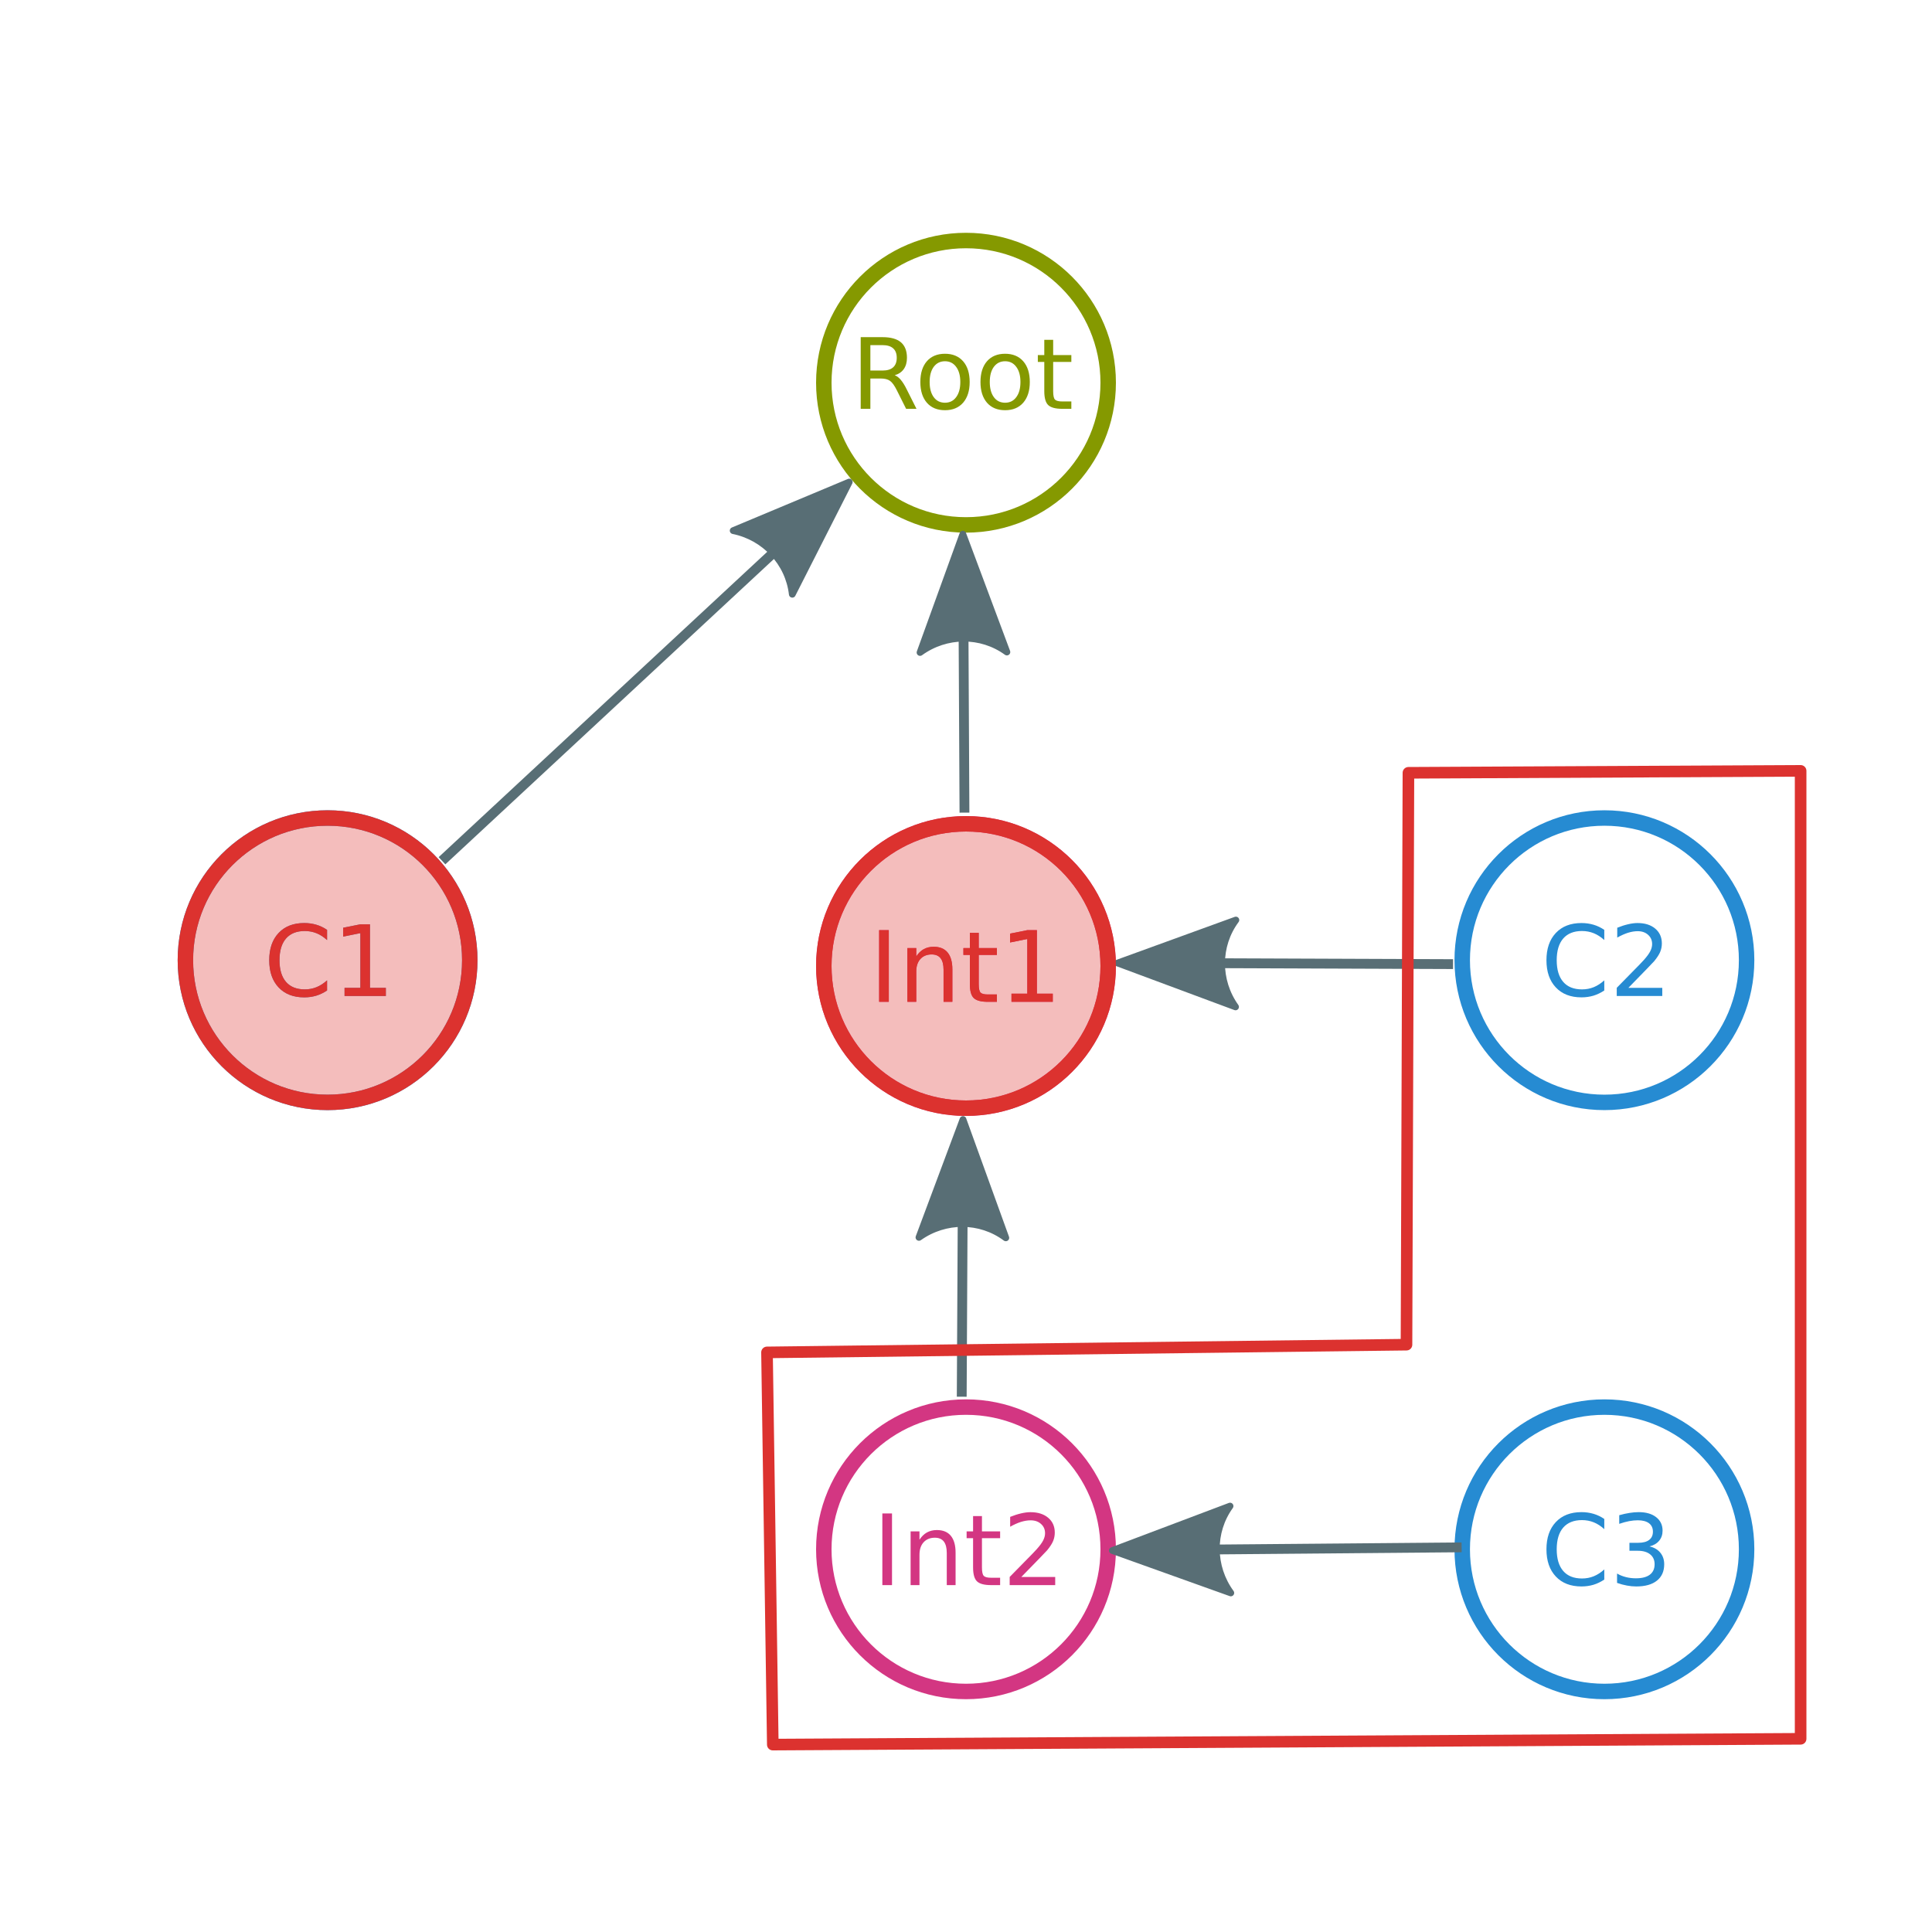
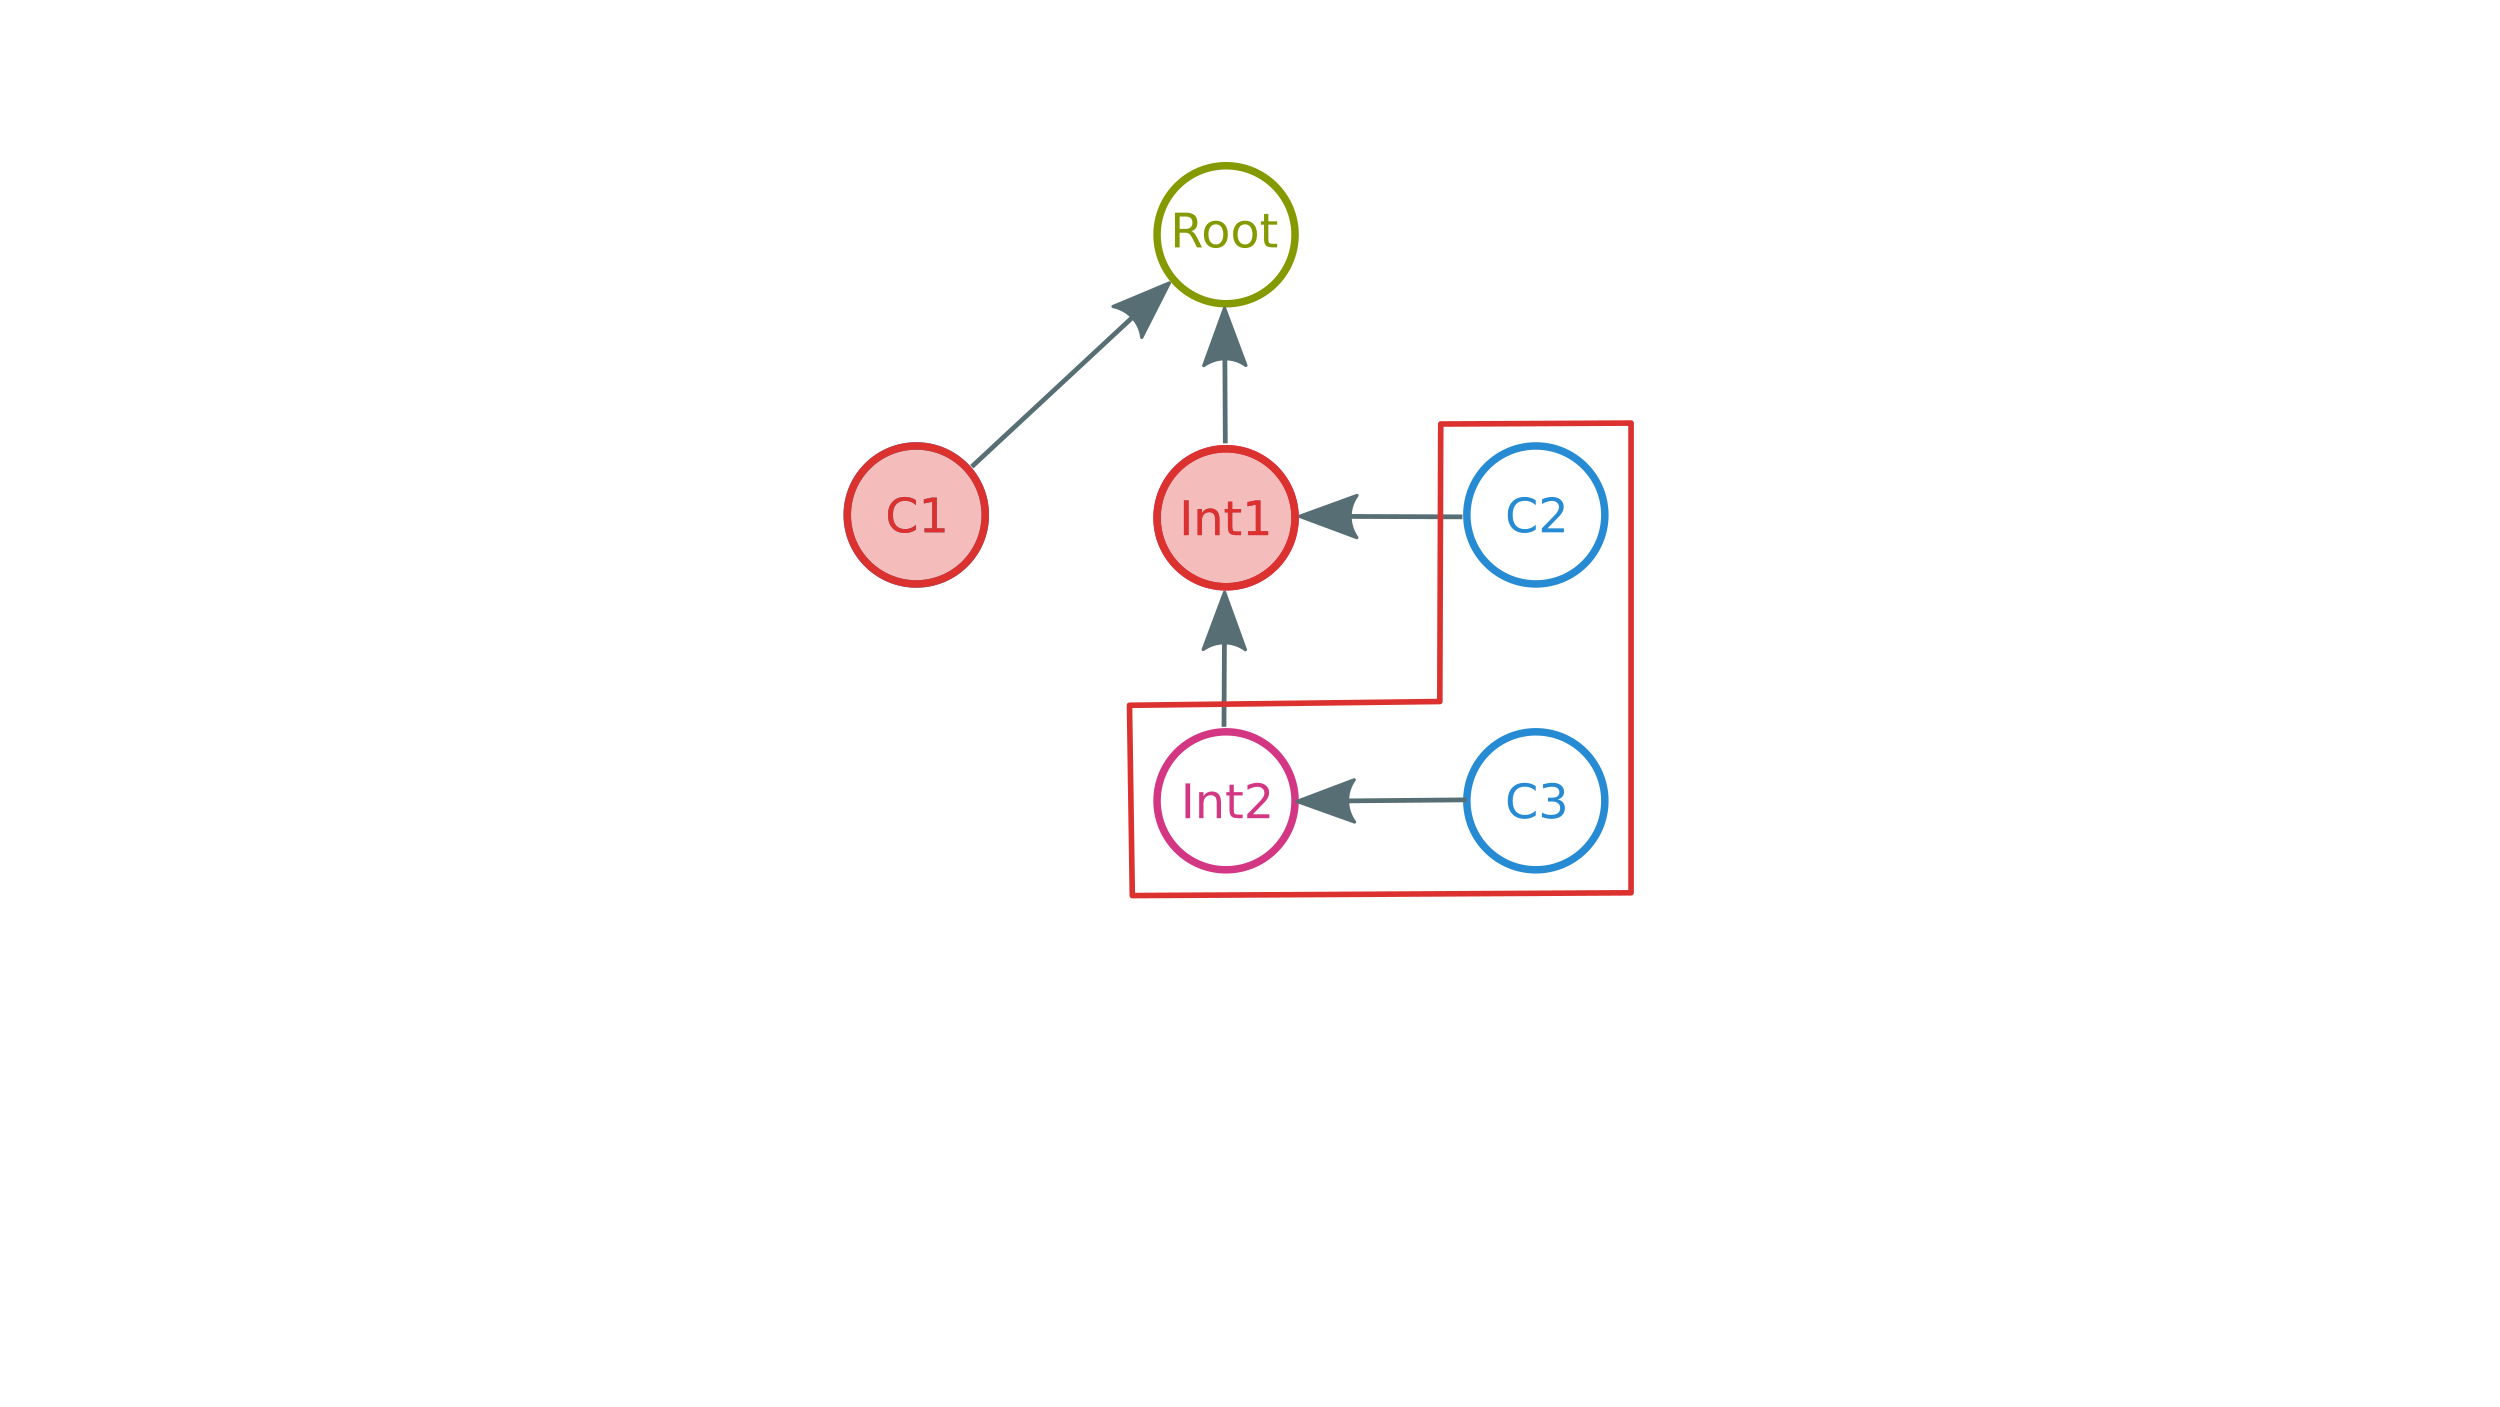
- <svg xmlns="http://www.w3.org/2000/svg" width="500" height="500" id="svg5720" version="1.1">
+ <svg xmlns="http://www.w3.org/2000/svg" width="1600" height="900" id="svg5720" version="1.1">
  <defs id="defs5722">
    <marker style="overflow:visible" id="marker5111" refX="0" refY="0" orient="auto">
      <path transform="matrix(-1.1,0,0,-1.1,-1.1,0)" d="M 8.719,4.034 -2.207,0.016 8.719,-4.002 c -1.745,2.372 -1.735,5.617 -6e-7,8.035 z" style="fill:#586e75;fill-opacity:1;fill-rule:evenodd;stroke:#586e75;stroke-width:0.625;stroke-linejoin:round;stroke-opacity:1" id="path5113" />
    </marker>
    <marker orient="auto" refY="0" refX="0" id="marker5035" style="overflow:visible">
      <path id="path5037" style="fill:#586e75;fill-opacity:1;fill-rule:evenodd;stroke:#586e75;stroke-width:0.625;stroke-linejoin:round;stroke-opacity:1" d="M 8.719,4.034 -2.207,0.016 8.719,-4.002 c -1.745,2.372 -1.735,5.617 -6e-7,8.035 z" transform="matrix(-1.1,0,0,-1.1,-1.1,0)" />
    </marker>
    <marker style="overflow:visible" id="marker4965" refX="0" refY="0" orient="auto">
      <path transform="matrix(-1.1,0,0,-1.1,-1.1,0)" d="M 8.719,4.034 -2.207,0.016 8.719,-4.002 c -1.745,2.372 -1.735,5.617 -6e-7,8.035 z" style="fill:#586e75;fill-opacity:1;fill-rule:evenodd;stroke:#586e75;stroke-width:0.625;stroke-linejoin:round;stroke-opacity:1" id="path4967" />
    </marker>
    <marker style="overflow:visible" id="marker4901" refX="0" refY="0" orient="auto">
      <path transform="matrix(-1.1,0,0,-1.1,-1.1,0)" d="M 8.719,4.034 -2.207,0.016 8.719,-4.002 c -1.745,2.372 -1.735,5.617 -6e-7,8.035 z" style="fill:#586e75;fill-opacity:1;fill-rule:evenodd;stroke:#586e75;stroke-width:0.625;stroke-linejoin:round;stroke-opacity:1" id="path4903" />
    </marker>
    <marker orient="auto" refY="0" refX="0" id="Arrow2Lend" style="overflow:visible">
      <path id="path4236" style="fill:#586e75;fill-opacity:1;fill-rule:evenodd;stroke:#586e75;stroke-width:0.625;stroke-linejoin:round;stroke-opacity:1" d="M 8.719,4.034 -2.207,0.016 8.719,-4.002 c -1.745,2.372 -1.735,5.617 -6e-7,8.035 z" transform="matrix(-1.1,0,0,-1.1,-1.1,0)" />
    </marker>
    <marker orient="auto" refY="0" refX="0" id="Arrow1Mend" style="overflow:visible">
      <path id="path3887" d="M 0,0 5,-5 -12.5,0 5,5 0,0 Z" style="fill-rule:evenodd;stroke:#000000;stroke-width:1pt" transform="matrix(-0.4,0,0,-0.4,-4,0)" />
    </marker>
    <marker orient="auto" refY="0" refX="0" id="Arrow2Lstart" style="overflow:visible">
      <path id="path3896" style="fill-rule:evenodd;stroke-width:0.625;stroke-linejoin:round" d="M 8.719,4.034 -2.207,0.016 8.719,-4.002 c -1.745,2.372 -1.735,5.617 -6e-7,8.035 z" transform="matrix(1.1,0,0,1.1,1.1,0)" />
    </marker>
    <marker orient="auto" refY="0" refX="0" id="Arrow1Mstart" style="overflow:visible">
      <path id="path3884" d="M 0,0 5,-5 -12.5,0 5,5 0,0 Z" style="fill-rule:evenodd;stroke:#000000;stroke-width:1pt" transform="matrix(0.4,0,0,0.4,4,0)" />
    </marker>
    <marker orient="auto" refY="0" refX="0" id="Arrow1Lstart" style="overflow:visible">
      <path id="path3878" d="M 0,0 5,-5 -12.5,0 5,5 0,0 Z" style="fill-rule:evenodd;stroke:#000000;stroke-width:1pt" transform="matrix(0.8,0,0,0.8,10,0)" />
    </marker>
    <marker orient="auto" refY="0" refX="0" id="Arrow1Mend-4" style="overflow:visible">
      <path id="path3887-5" d="M 0,0 5,-5 -12.5,0 5,5 0,0 Z" style="fill-rule:evenodd;stroke:#000000;stroke-width:1pt" transform="matrix(-0.4,0,0,-0.4,-4,0)" />
    </marker>
  </defs>
-   <g id="layer1" transform="translate(-181.887,107.2247)" style="display:inline">
+   <g id="layer1" transform="translate(-181.887,507.2247)" style="display:inline">
    <g id="g3840">
      <flowRoot style="font-style:normal;font-weight:normal;font-size:40px;line-height:125%;font-family:Sans;letter-spacing:0px;word-spacing:0px;fill:#000000;fill-opacity:1;stroke:none" id="flowRoot3832" xml:space="preserve">
        <flowRegion id="flowRegion3834">
          <rect y="516.429" x="631.88" height="178.344" width="226.768" id="rect3836" />
        </flowRegion>
        <flowPara id="flowPara3838" />
      </flowRoot>
    </g>
    <flowRoot xml:space="preserve" id="flowRoot3846" style="font-style:normal;font-weight:normal;font-size:40px;line-height:125%;font-family:Sans;letter-spacing:0px;word-spacing:0px;fill:#000000;fill-opacity:1;stroke:none">
      <flowRegion id="flowRegion3848">
        <rect id="rect3850" width="142.911" height="193.698" x="682.667" y="280.212" />
      </flowRegion>
      <flowPara id="flowPara3852" />
    </flowRoot>
-     <circle style="fill:none;fill-opacity:1;stroke:#268bd2;stroke-width:4;stroke-miterlimit:4;stroke-dasharray:none;stroke-opacity:1" id="path5732-3-5" cx="266.666" cy="141.273" r="36.799" />
-     <circle r="36.799" cy="-8.177" cx="431.887" style="fill:none;fill-opacity:1;stroke:#859900;stroke-width:4;stroke-miterlimit:4;stroke-dasharray:none;stroke-opacity:1" id="path5732" />
-     <text xml:space="preserve" style="font-style:normal;font-weight:normal;font-size:25.434px;line-height:125%;font-family:'Bitstream Vera Sans';letter-spacing:0px;word-spacing:0px;fill:#859900;fill-opacity:1;stroke:none;stroke-opacity:1" x="402.137" y="-1.421" id="text5788">
-       <tspan id="tspan5790" x="402.137" y="-1.421">Root</tspan>
+     <circle style="fill:none;fill-opacity:1;stroke:#268bd2;stroke-width:4.8;stroke-miterlimit:4;stroke-dasharray:none;stroke-opacity:1" id="path5732-3-5" cx="768.298" cy="-177.654" r="44.159" />
+     <circle r="44.159" cy="-356.994" cx="966.563" style="fill:none;fill-opacity:1;stroke:#859900;stroke-width:4.8;stroke-miterlimit:4;stroke-dasharray:none;stroke-opacity:1" id="path5732" />
+     <text xml:space="preserve" style="font-style:normal;font-weight:normal;font-size:30.521px;line-height:125%;font-family:'Bitstream Vera Sans';letter-spacing:0px;word-spacing:0px;fill:#859900;fill-opacity:1;stroke:none;stroke-opacity:1" x="930.863" y="-348.887" id="text5788">
+       <tspan id="tspan5790" x="930.863" y="-348.887">Root</tspan>
    </text>
-     <circle r="36.799" cy="142.775" cx="431.887" style="fill:none;fill-opacity:1;stroke:#d33682;stroke-width:4;stroke-miterlimit:4;stroke-dasharray:none;stroke-opacity:1" id="path5732-3" />
-     <text xml:space="preserve" style="font-style:normal;font-weight:normal;font-size:25.434px;line-height:125%;font-family:'Bitstream Vera Sans';letter-spacing:0px;word-spacing:0px;fill:#d33682;fill-opacity:1;stroke:none" x="406.906" y="152.046" id="text5792">
-       <tspan id="tspan5794" x="406.906" y="152.046">Int1</tspan>
+     <circle r="44.159" cy="-175.852" cx="966.563" style="fill:none;fill-opacity:1;stroke:#d33682;stroke-width:4.8;stroke-miterlimit:4;stroke-dasharray:none;stroke-opacity:1" id="path5732-3" />
+     <text xml:space="preserve" style="font-style:normal;font-weight:normal;font-size:30.521px;line-height:125%;font-family:'Bitstream Vera Sans';letter-spacing:0px;word-spacing:0px;fill:#d33682;fill-opacity:1;stroke:none" x="936.586" y="-164.727" id="text5792">
+       <tspan id="tspan5794" x="936.586" y="-164.727">Int1</tspan>
    </text>
-     <text xml:space="preserve" style="font-style:normal;font-weight:normal;font-size:25.434px;line-height:125%;font-family:'Bitstream Vera Sans';letter-spacing:0px;word-spacing:0px;fill:#268bd2;fill-opacity:1;stroke:none" x="250.142" y="150.532" id="text5800">
-       <tspan x="250.142" y="150.532" id="tspan5804">C1</tspan>
+     <text xml:space="preserve" style="font-style:normal;font-weight:normal;font-size:30.521px;line-height:125%;font-family:'Bitstream Vera Sans';letter-spacing:0px;word-spacing:0px;fill:#268bd2;fill-opacity:1;stroke:none" x="748.47" y="-166.544" id="text5800">
+       <tspan x="748.47" y="-166.544" id="tspan5804">C1</tspan>
    </text>
-     <circle r="36.799" cy="141.273" cx="597.108" style="fill:none;fill-opacity:1;stroke:#268bd2;stroke-width:4;stroke-miterlimit:4;stroke-dasharray:none;stroke-opacity:1" id="path5732-3-7" />
-     <text xml:space="preserve" style="font-style:normal;font-weight:normal;font-size:25.434px;line-height:125%;font-family:'Bitstream Vera Sans';letter-spacing:0px;word-spacing:0px;fill:#268bd2;fill-opacity:1;stroke:none" x="580.684" y="150.532" id="text5808">
-       <tspan id="tspan5810" x="580.684" y="150.532">C2</tspan>
+     <circle r="44.159" cy="-177.654" cx="1164.829" style="fill:none;fill-opacity:1;stroke:#268bd2;stroke-width:4.8;stroke-miterlimit:4;stroke-dasharray:none;stroke-opacity:1" id="path5732-3-7" />
+     <text xml:space="preserve" style="font-style:normal;font-weight:normal;font-size:30.521px;line-height:125%;font-family:'Bitstream Vera Sans';letter-spacing:0px;word-spacing:0px;fill:#268bd2;fill-opacity:1;stroke:none" x="1145.119" y="-166.544" id="text5808">
+       <tspan id="tspan5810" x="1145.119" y="-166.544">C2</tspan>
    </text>
-     <circle r="36.799" cy="293.727" cx="431.887" style="fill:none;fill-opacity:1;stroke:#d33682;stroke-width:4;stroke-miterlimit:4;stroke-dasharray:none;stroke-opacity:1" id="path5732-3-2" />
-     <text xml:space="preserve" style="font-style:normal;font-weight:normal;font-size:25.434px;line-height:125%;font-family:'Bitstream Vera Sans';letter-spacing:0px;word-spacing:0px;fill:#d33682;fill-opacity:1;stroke:none" x="407.739" y="302.998" id="text5792-3">
-       <tspan id="tspan5794-6" x="407.739" y="302.998">Int2</tspan>
-       <tspan x="407.739" y="334.791" id="tspan3786" />
+     <circle r="44.159" cy="5.291" cx="966.563" style="fill:none;fill-opacity:1;stroke:#d33682;stroke-width:4.8;stroke-miterlimit:4;stroke-dasharray:none;stroke-opacity:1" id="path5732-3-2" />
+     <text xml:space="preserve" style="font-style:normal;font-weight:normal;font-size:30.521px;line-height:125%;font-family:'Bitstream Vera Sans';letter-spacing:0px;word-spacing:0px;fill:#d33682;fill-opacity:1;stroke:none" x="937.586" y="16.416" id="text5792-3">
+       <tspan id="tspan5794-6" x="937.586" y="16.416">Int2</tspan>
+       <tspan x="937.586" y="54.567" id="tspan3786" />
    </text>
-     <circle r="36.799" cy="293.727" cx="597.108" style="fill:none;fill-opacity:1;stroke:#268bd2;stroke-width:4;stroke-miterlimit:4;stroke-dasharray:none;stroke-opacity:1" id="path5732-3-7-1" />
-     <text xml:space="preserve" style="font-style:normal;font-weight:normal;font-size:25.434px;line-height:125%;font-family:'Bitstream Vera Sans';letter-spacing:0px;word-spacing:0px;fill:#268bd2;fill-opacity:1;stroke:none" x="580.684" y="302.986" id="text5808-7">
-       <tspan x="580.684" y="302.986" id="tspan3828">C3</tspan>
+     <circle r="44.159" cy="5.291" cx="1164.829" style="fill:none;fill-opacity:1;stroke:#268bd2;stroke-width:4.8;stroke-miterlimit:4;stroke-dasharray:none;stroke-opacity:1" id="path5732-3-7-1" />
+     <text xml:space="preserve" style="font-style:normal;font-weight:normal;font-size:30.521px;line-height:125%;font-family:'Bitstream Vera Sans';letter-spacing:0px;word-spacing:0px;fill:#268bd2;fill-opacity:1;stroke:none" x="1145.119" y="16.401" id="text5808-7">
+       <tspan x="1145.119" y="16.401" id="tspan3828">C3</tspan>
    </text>
-     <path style="fill:none;stroke:#586e75;stroke-width:2.543;stroke-linecap:butt;stroke-linejoin:miter;stroke-miterlimit:4;stroke-dasharray:none;stroke-opacity:1;marker-start:none;marker-end:url(#Arrow2Lend)" d="M 296.275,115.534 399.229,19.859" id="path3872" />
-     <path style="display:inline;fill:none;stroke:#586e75;stroke-width:2.543;stroke-linecap:butt;stroke-linejoin:miter;stroke-miterlimit:4;stroke-dasharray:none;stroke-opacity:1;marker-end:url(#marker4901)" d="M 431.49,103.084 431.136,34.392" id="path5258" />
-     <path style="display:inline;fill:none;stroke:#586e75;stroke-width:2.543;stroke-linecap:butt;stroke-linejoin:miter;stroke-miterlimit:4;stroke-dasharray:none;stroke-opacity:1;marker-end:url(#marker5035)" d="m 430.782,254.245 0.354,-68.365" id="path5258-2-0" />
-     <path style="display:inline;fill:none;stroke:#586e75;stroke-width:2.543;stroke-linecap:butt;stroke-linejoin:miter;stroke-miterlimit:4;stroke-dasharray:none;stroke-opacity:1;marker-end:url(#marker4965)" d="m 557.938,142.29 -83.438,-0.318" id="path5672" />
-     <path style="display:inline;fill:none;stroke:#586e75;stroke-width:2.543;stroke-linecap:butt;stroke-linejoin:miter;stroke-miterlimit:4;stroke-dasharray:none;stroke-opacity:1;marker-end:url(#marker5111)" d="m 560.151,293.225 -87.018,0.751" id="path5672-5" />
+     <path style="fill:none;stroke:#586e75;stroke-width:3.052;stroke-linecap:butt;stroke-linejoin:miter;stroke-miterlimit:4;stroke-dasharray:none;stroke-opacity:1;marker-start:none;marker-end:url(#Arrow2Lend)" d="M 803.829,-208.541 927.374,-323.352" id="path3872" />
+     <path style="display:inline;fill:none;stroke:#586e75;stroke-width:3.052;stroke-linecap:butt;stroke-linejoin:miter;stroke-miterlimit:4;stroke-dasharray:none;stroke-opacity:1;marker-end:url(#marker4901)" d="m 966.086,-223.481 -0.424,-82.431" id="path5258" />
+     <path style="display:inline;fill:none;stroke:#586e75;stroke-width:3.052;stroke-linecap:butt;stroke-linejoin:miter;stroke-miterlimit:4;stroke-dasharray:none;stroke-opacity:1;marker-end:url(#marker5035)" d="m 965.238,-42.088 0.424,-82.039" id="path5258-2-0" />
+     <path style="display:inline;fill:none;stroke:#586e75;stroke-width:3.052;stroke-linecap:butt;stroke-linejoin:miter;stroke-miterlimit:4;stroke-dasharray:none;stroke-opacity:1;marker-end:url(#marker4965)" d="m 1117.824,-176.434 -100.126,-0.382" id="path5672" />
+     <path style="display:inline;fill:none;stroke:#586e75;stroke-width:3.052;stroke-linecap:butt;stroke-linejoin:miter;stroke-miterlimit:4;stroke-dasharray:none;stroke-opacity:1;marker-end:url(#marker5111)" d="m 1120.479,4.688 -104.421,0.901" id="path5672-5" />
  </g>
-   <g id="layer4" style="display:inline">
-     <text xml:space="preserve" style="font-style:normal;font-weight:normal;font-size:25.434px;line-height:125%;font-family:'Bitstream Vera Sans';letter-spacing:0px;word-spacing:0px;display:inline;fill:#dc322f;fill-opacity:1;stroke:none" x="68.255" y="257.756" id="text5800-6">
-       <tspan x="68.255" y="257.756" id="tspan5804-7">C1</tspan>
+   <g id="layer4" style="display:inline" transform="translate(0,400)">
+     <text xml:space="preserve" style="font-style:normal;font-weight:normal;font-size:30.521px;line-height:125%;font-family:'Bitstream Vera Sans';letter-spacing:0px;word-spacing:0px;display:inline;fill:#dc322f;fill-opacity:1;stroke:none" x="566.583" y="-59.319" id="text5800-6">
+       <tspan x="566.583" y="-59.319" id="tspan5804-7">C1</tspan>
    </text>
-     <circle style="display:inline;fill:#dd322f;fill-opacity:0.322;stroke:#dc322f;stroke-width:4;stroke-miterlimit:4;stroke-dasharray:none;stroke-opacity:1" id="path5732-3-5-3" cx="84.779" cy="248.498" r="36.799" />
+     <circle style="display:inline;fill:#dd322f;fill-opacity:0.322;stroke:#dc322f;stroke-width:4.8;stroke-miterlimit:4;stroke-dasharray:none;stroke-opacity:1" id="path5732-3-5-3" cx="586.411" cy="-70.429" r="44.159" />
  </g>
-   <g id="layer2" style="display:inline">
-     <circle transform="translate(-181.887,107.2247)" r="36.799" cy="142.775" cx="431.887" style="fill:#dc322f;fill-opacity:0.323;stroke:#dc322f;stroke-width:4;stroke-miterlimit:4;stroke-dasharray:none;stroke-opacity:1" id="path5732-3-8" />
-     <text transform="translate(-181.887,107.2247)" xml:space="preserve" style="font-style:normal;font-weight:normal;font-size:25.434px;line-height:125%;font-family:'Bitstream Vera Sans';letter-spacing:0px;word-spacing:0px;fill:#dc322f;fill-opacity:1;stroke:none" x="406.906" y="152.046" id="text5792-5">
-       <tspan id="tspan5794-7" x="406.906" y="152.046">Int1</tspan>
+   <g id="layer2" style="display:inline" transform="translate(0,400)">
+     <circle r="44.159" cy="-68.627" cx="784.676" style="fill:#dc322f;fill-opacity:0.323;stroke:#dc322f;stroke-width:4.8;stroke-miterlimit:4;stroke-dasharray:none;stroke-opacity:1" id="path5732-3-8" />
+     <text xml:space="preserve" style="font-style:normal;font-weight:normal;font-size:30.521px;line-height:125%;font-family:'Bitstream Vera Sans';letter-spacing:0px;word-spacing:0px;fill:#dc322f;fill-opacity:1;stroke:none" x="754.699" y="-57.502" id="text5792-5">
+       <tspan id="tspan5794-7" x="754.699" y="-57.502">Int1</tspan>
    </text>
  </g>
-   <g id="layer3" style="display:inline">
-     <path transform="translate(-181.887,107.2247)" style="fill:none;stroke:#dc322f;stroke-width:3;stroke-linecap:butt;stroke-linejoin:round;stroke-miterlimit:4;stroke-dasharray:none;stroke-opacity:1" d="m 546.387,92.775 -0.5,148 -165.5,2 1.5,101.5 266,-1.5 0,-250.5 z" id="path3834" />
+   <g id="layer3" style="display:inline" transform="translate(0,400)">
+     <path style="fill:none;stroke:#dc322f;stroke-width:3.6;stroke-linecap:butt;stroke-linejoin:round;stroke-miterlimit:4;stroke-dasharray:none;stroke-opacity:1" d="m 922.076,-128.627 -0.6,177.6 -198.6,2.4 1.8,121.8 319.2,-1.8 0,-300.6 z" id="path3834" />
  </g>
</svg>
